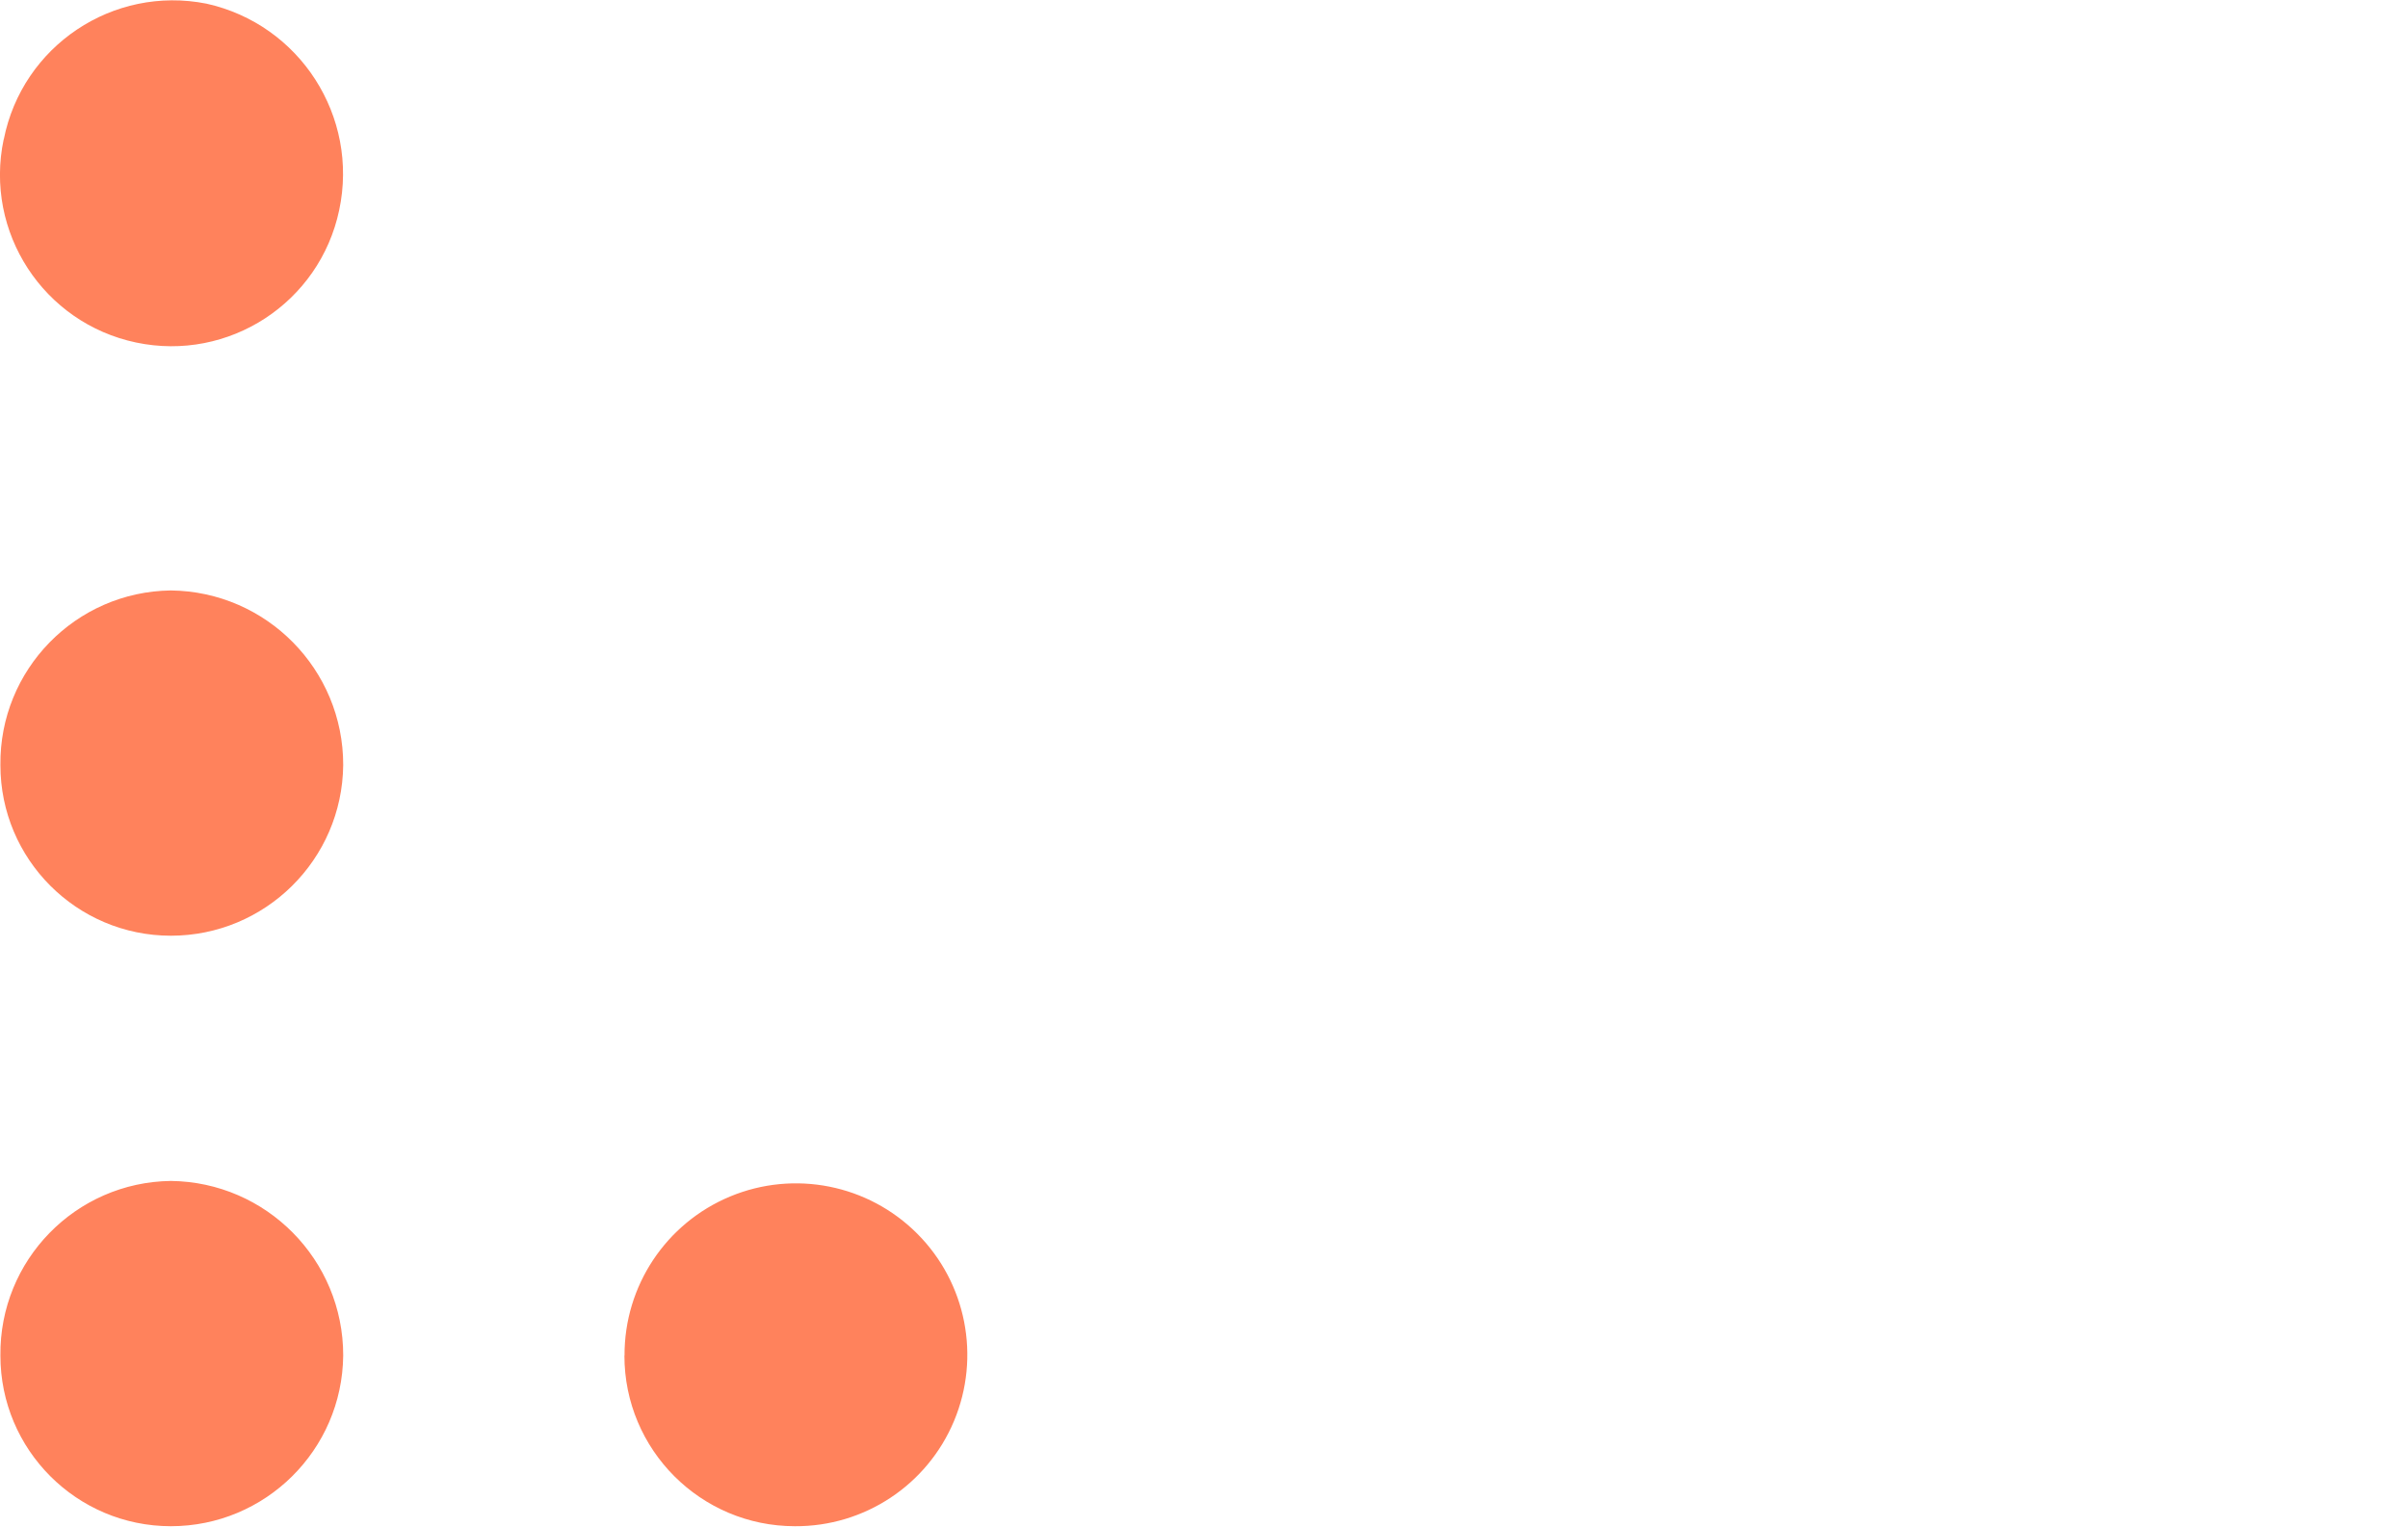
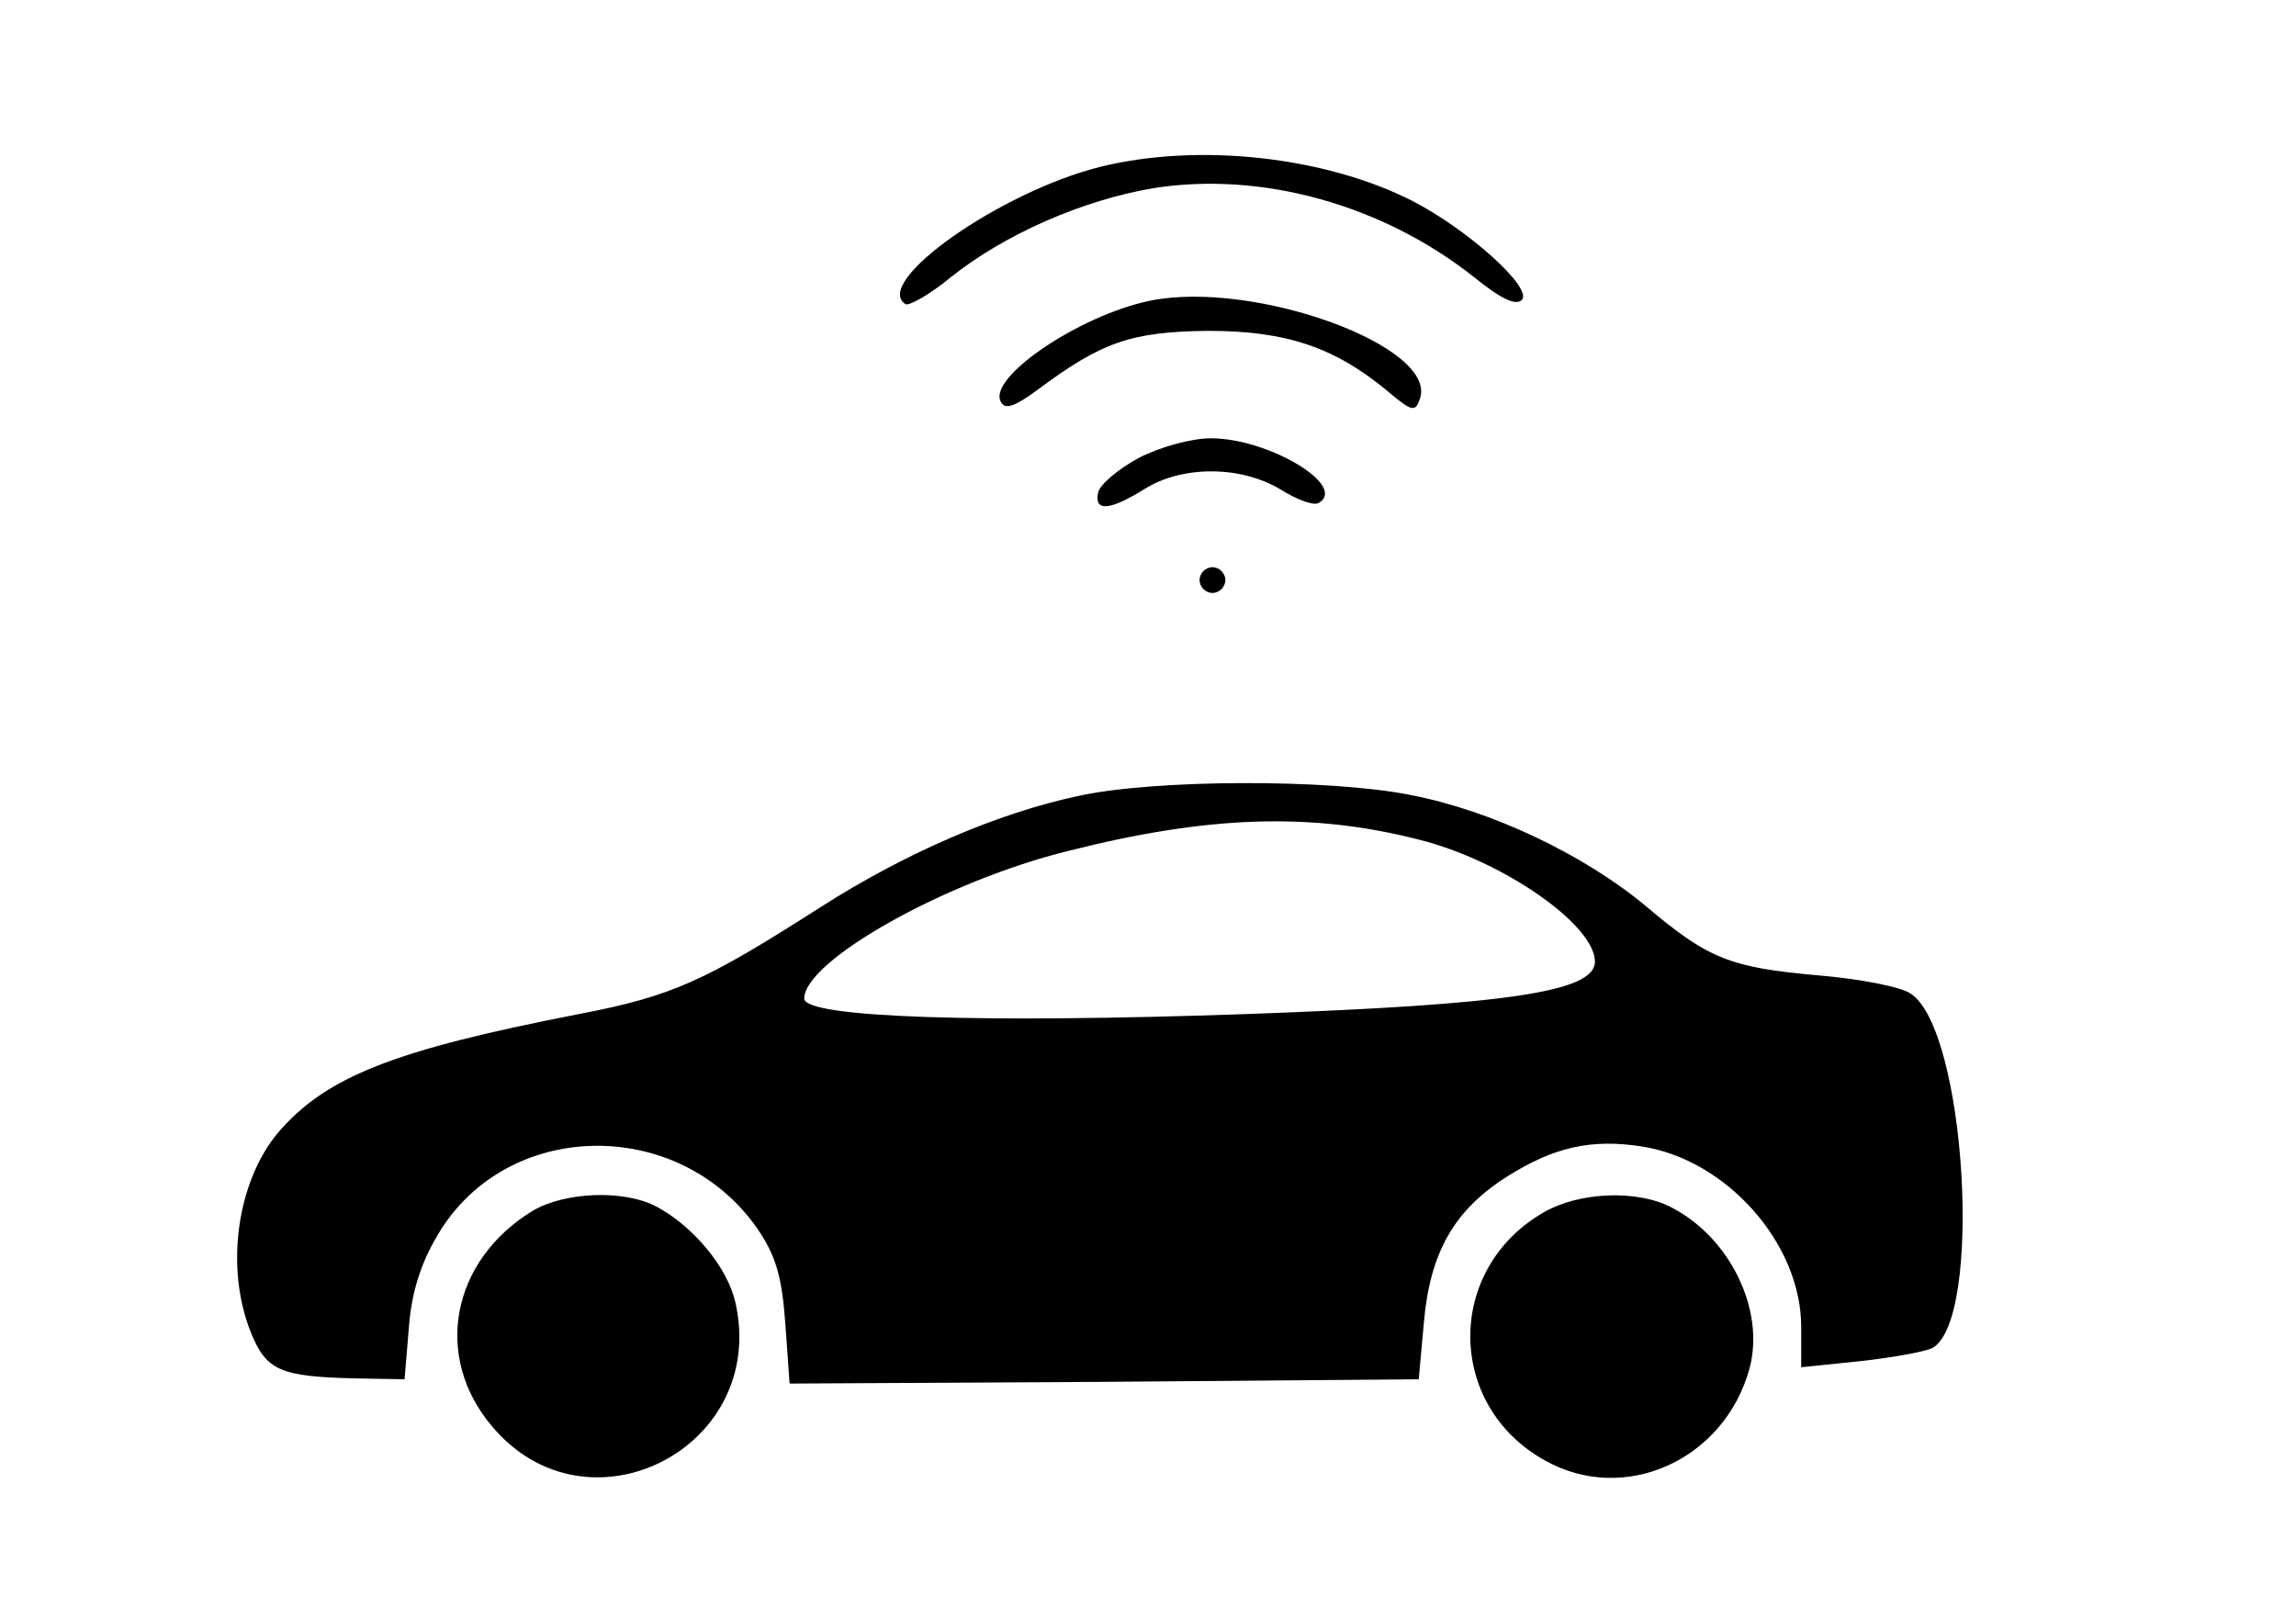
- <svg xmlns="http://www.w3.org/2000/svg" width="101" height="64.001" viewBox="0 0 101 64.001">
-   <g id="Group_6" data-name="Group 6" transform="translate(10475 -7417)">
-     <path id="lingoapp-icon" d="M2.858,56.844a7.242,7.242,0,0,1,7.148-7.323,7.312,7.312,0,0,1,7.23,7.323A7.23,7.23,0,0,1,10.006,64a7.153,7.153,0,0,1-7.148-7.156Zm0-24.762a7.242,7.242,0,0,1,7.148-7.323,7.312,7.312,0,0,1,7.23,7.323,7.23,7.23,0,0,1-7.23,7.156,7.153,7.153,0,0,1-7.148-7.156ZM3,5.842a7.233,7.233,0,0,1,8.5-5.69,7.31,7.31,0,0,1,5.568,8.657A7.189,7.189,0,0,1,2.995,5.843Zm26.036,51A7.189,7.189,0,1,1,36.179,64a7.153,7.153,0,0,1-7.148-7.156Z" transform="translate(-10477.841 7417.001)" fill="#ff825c" fill-rule="evenodd" />
+ <svg xmlns="http://www.w3.org/2000/svg" version="1.0" width="100pt" height="70pt" viewBox="0 0 242 187" preserveAspectRatio="xMidYMid meet">
+   <g transform="translate(0,187) scale(0.1,-0.1)" fill="#000000" stroke="none">
+     <path d="M1155 1676 c-117 -29 -267 -135 -227 -160 4 -2 28 11 52 31 64 51 154 90 236 104 126 20 267 -19 374 -104 31 -25 48 -33 55 -26 13 14 -63 82 -127 115 -102 52 -249 68 -363 40z" />
+     <path d="M1212 1520 c-82 -17 -190 -90 -173 -118 5 -9 16 -5 42 14 75 56 109 68 199 69 91 0 148 -19 211 -72 25 -21 30 -23 35 -8 24 61 -192 140 -314 115z" />
+     <path d="M1199 1337 c-24 -13 -45 -31 -47 -40 -5 -23 14 -21 54 4 45 28 113 27 159 -1 19 -12 39 -19 44 -15 33 20 -59 75 -126 75 -22 0 -59 -10 -84 -23z" />
+     <path d="M1270 1195 c0 -8 7 -15 15 -15 8 0 15 7 15 15 0 8 -7 15 -15 15 -8 0 -15 -7 -15 -15z" />
+     <path d="M1130 944 c-95 -20 -203 -67 -300 -129 -136 -87 -173 -104 -282 -125 -216 -42 -295 -73 -351 -139 -47 -57 -61 -156 -31 -231 18 -45 34 -52 123 -54 l56 -1 5 60 c3 41 14 75 33 107 79 136 280 140 372 9 22 -32 29 -56 33 -111 l5 -70 366 2 366 3 6 66 c7 81 35 131 97 170 54 34 97 44 156 35 99 -15 186 -113 186 -210 l0 -47 68 7 c37 4 75 11 84 15 60 31 40 372 -25 413 -12 8 -60 17 -107 21 -102 9 -128 19 -200 80 -73 61 -181 112 -275 130 -96 19 -298 18 -385 -1z m395 -51 c97 -24 205 -99 205 -142 0 -35 -100 -50 -405 -61 -313 -11 -515 -4 -515 18 0 44 165 137 308 172 162 41 282 45 407 13z" />
+     <path d="M494 461 c-95 -58 -116 -170 -47 -251 111 -132 321 -25 283 144 -9 41 -49 89 -92 112 -38 20 -107 17 -144 -5z" />
+     <path d="M1670 459 c-114 -66 -113 -224 1 -288 93 -53 210 0 239 107 18 68 -23 152 -91 187 -40 21 -108 18 -149 -6z" />
  </g>
</svg>
